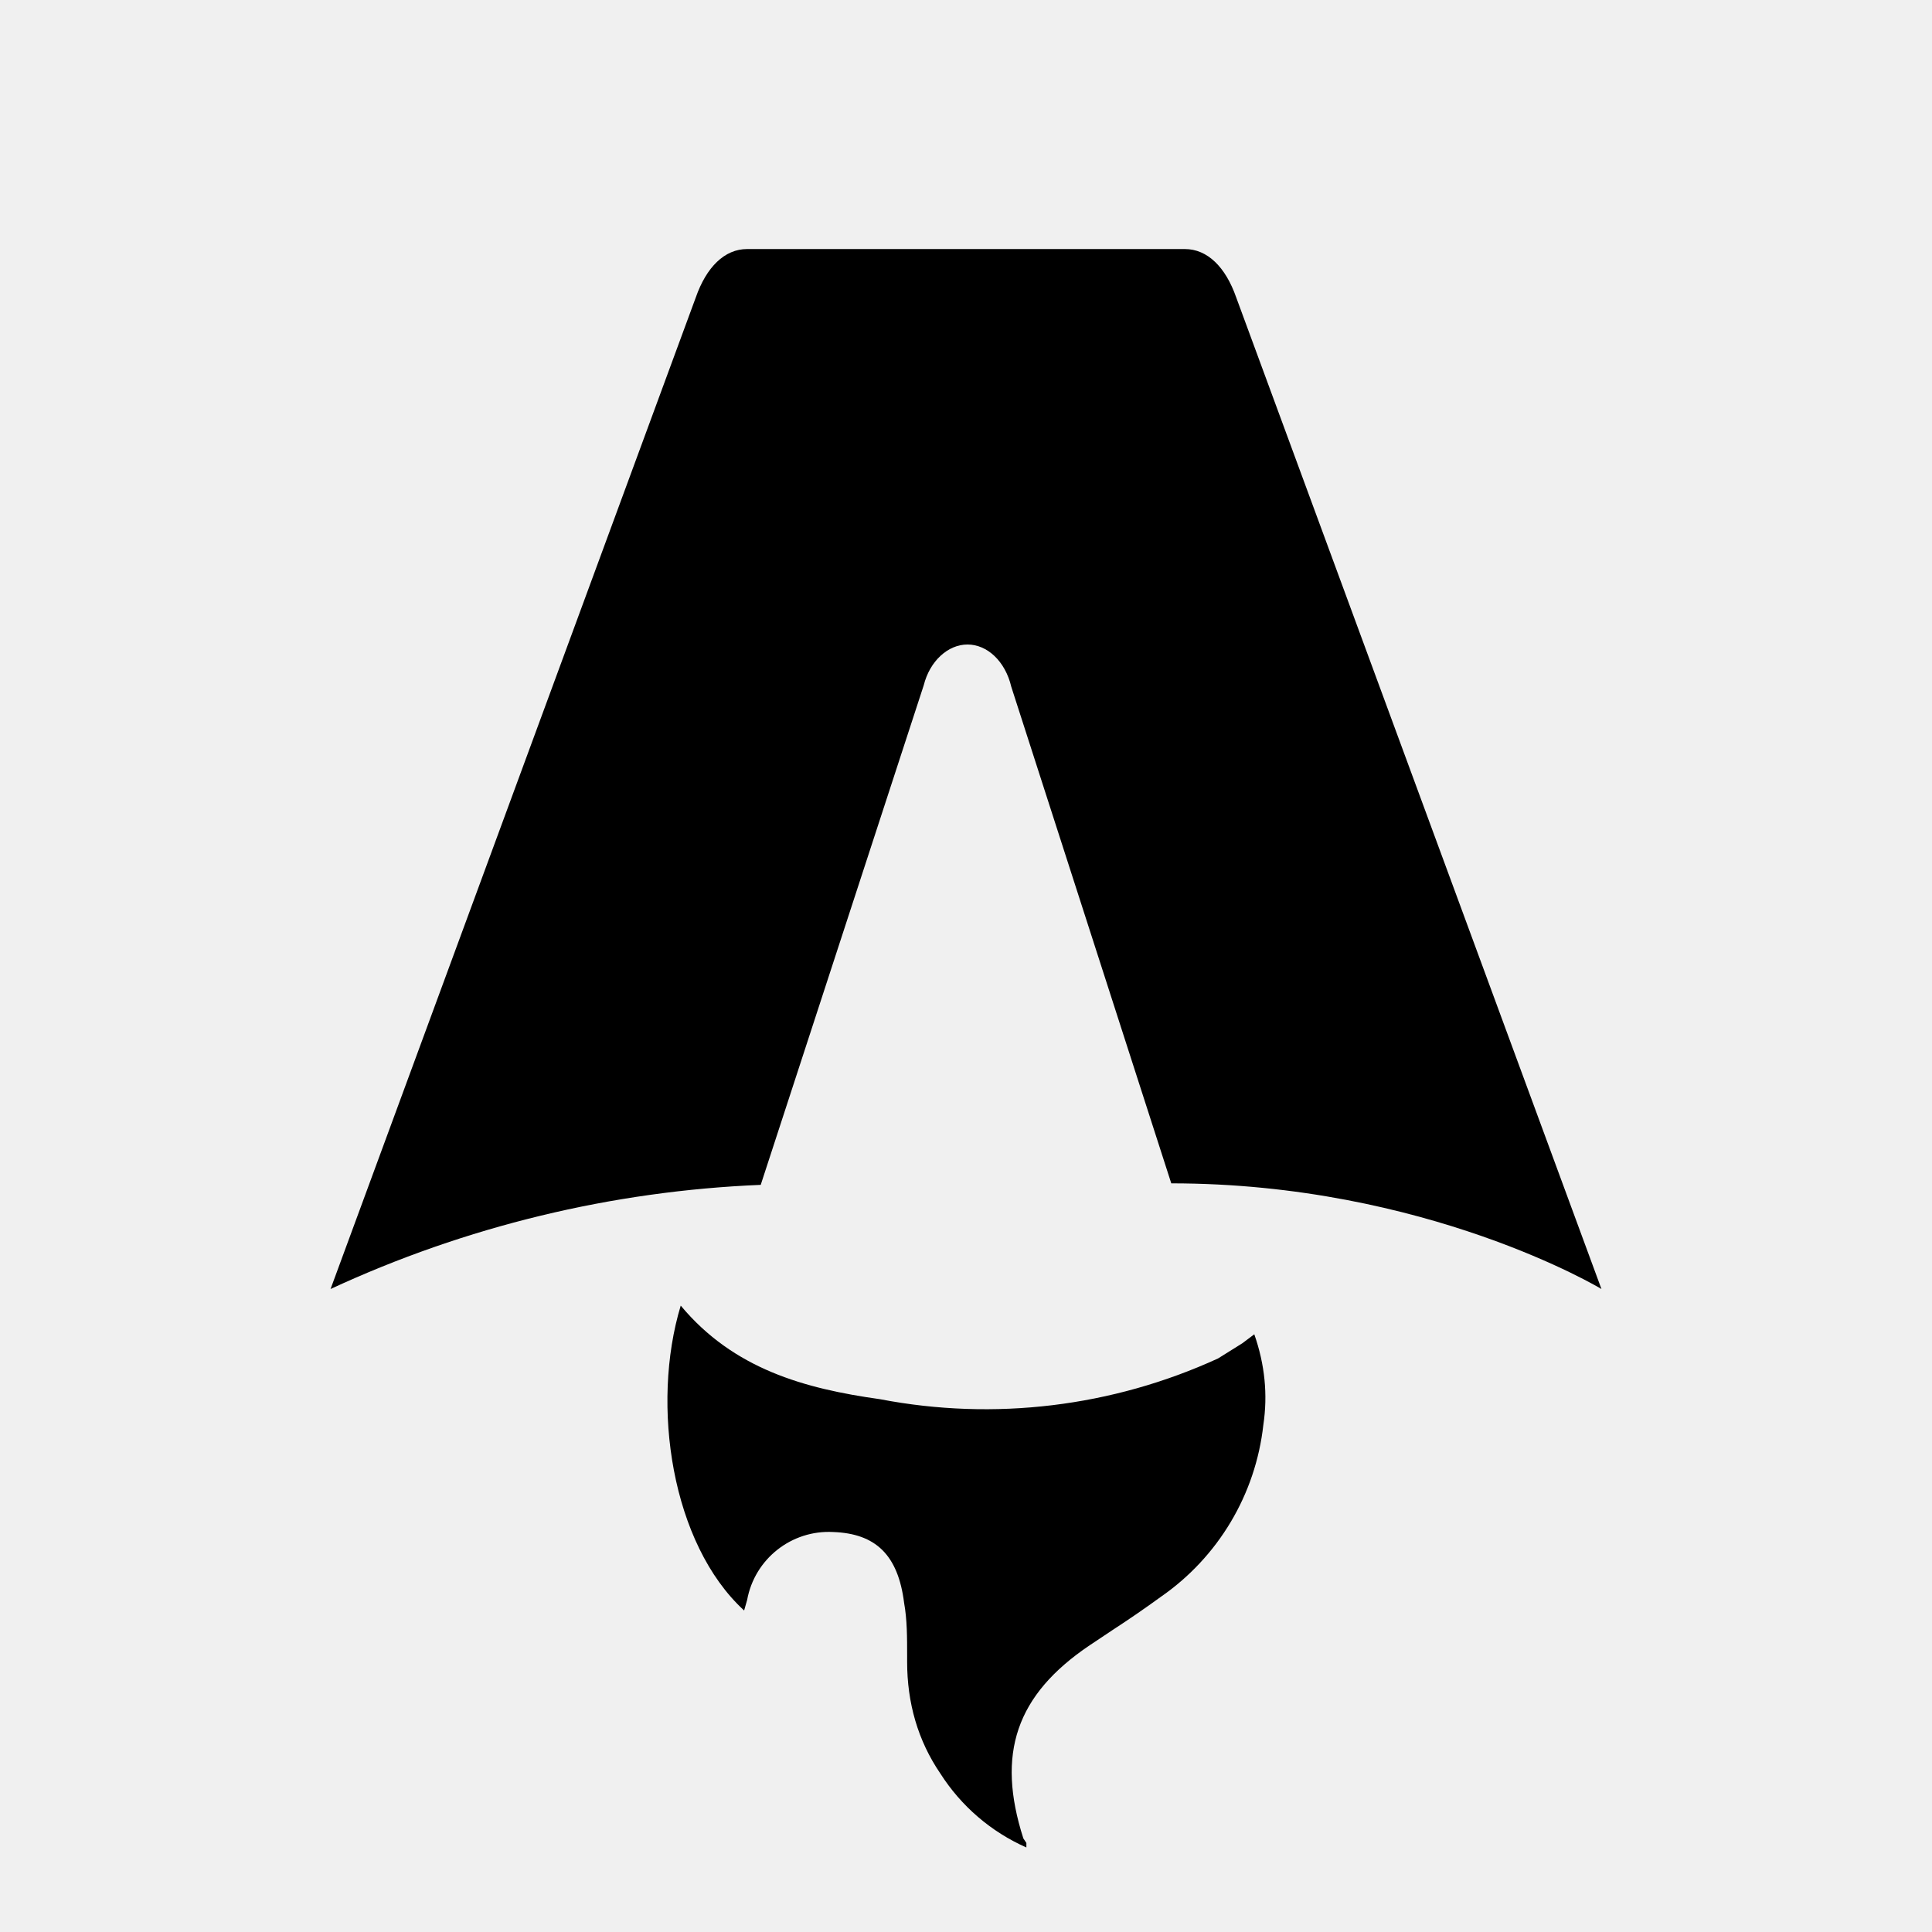
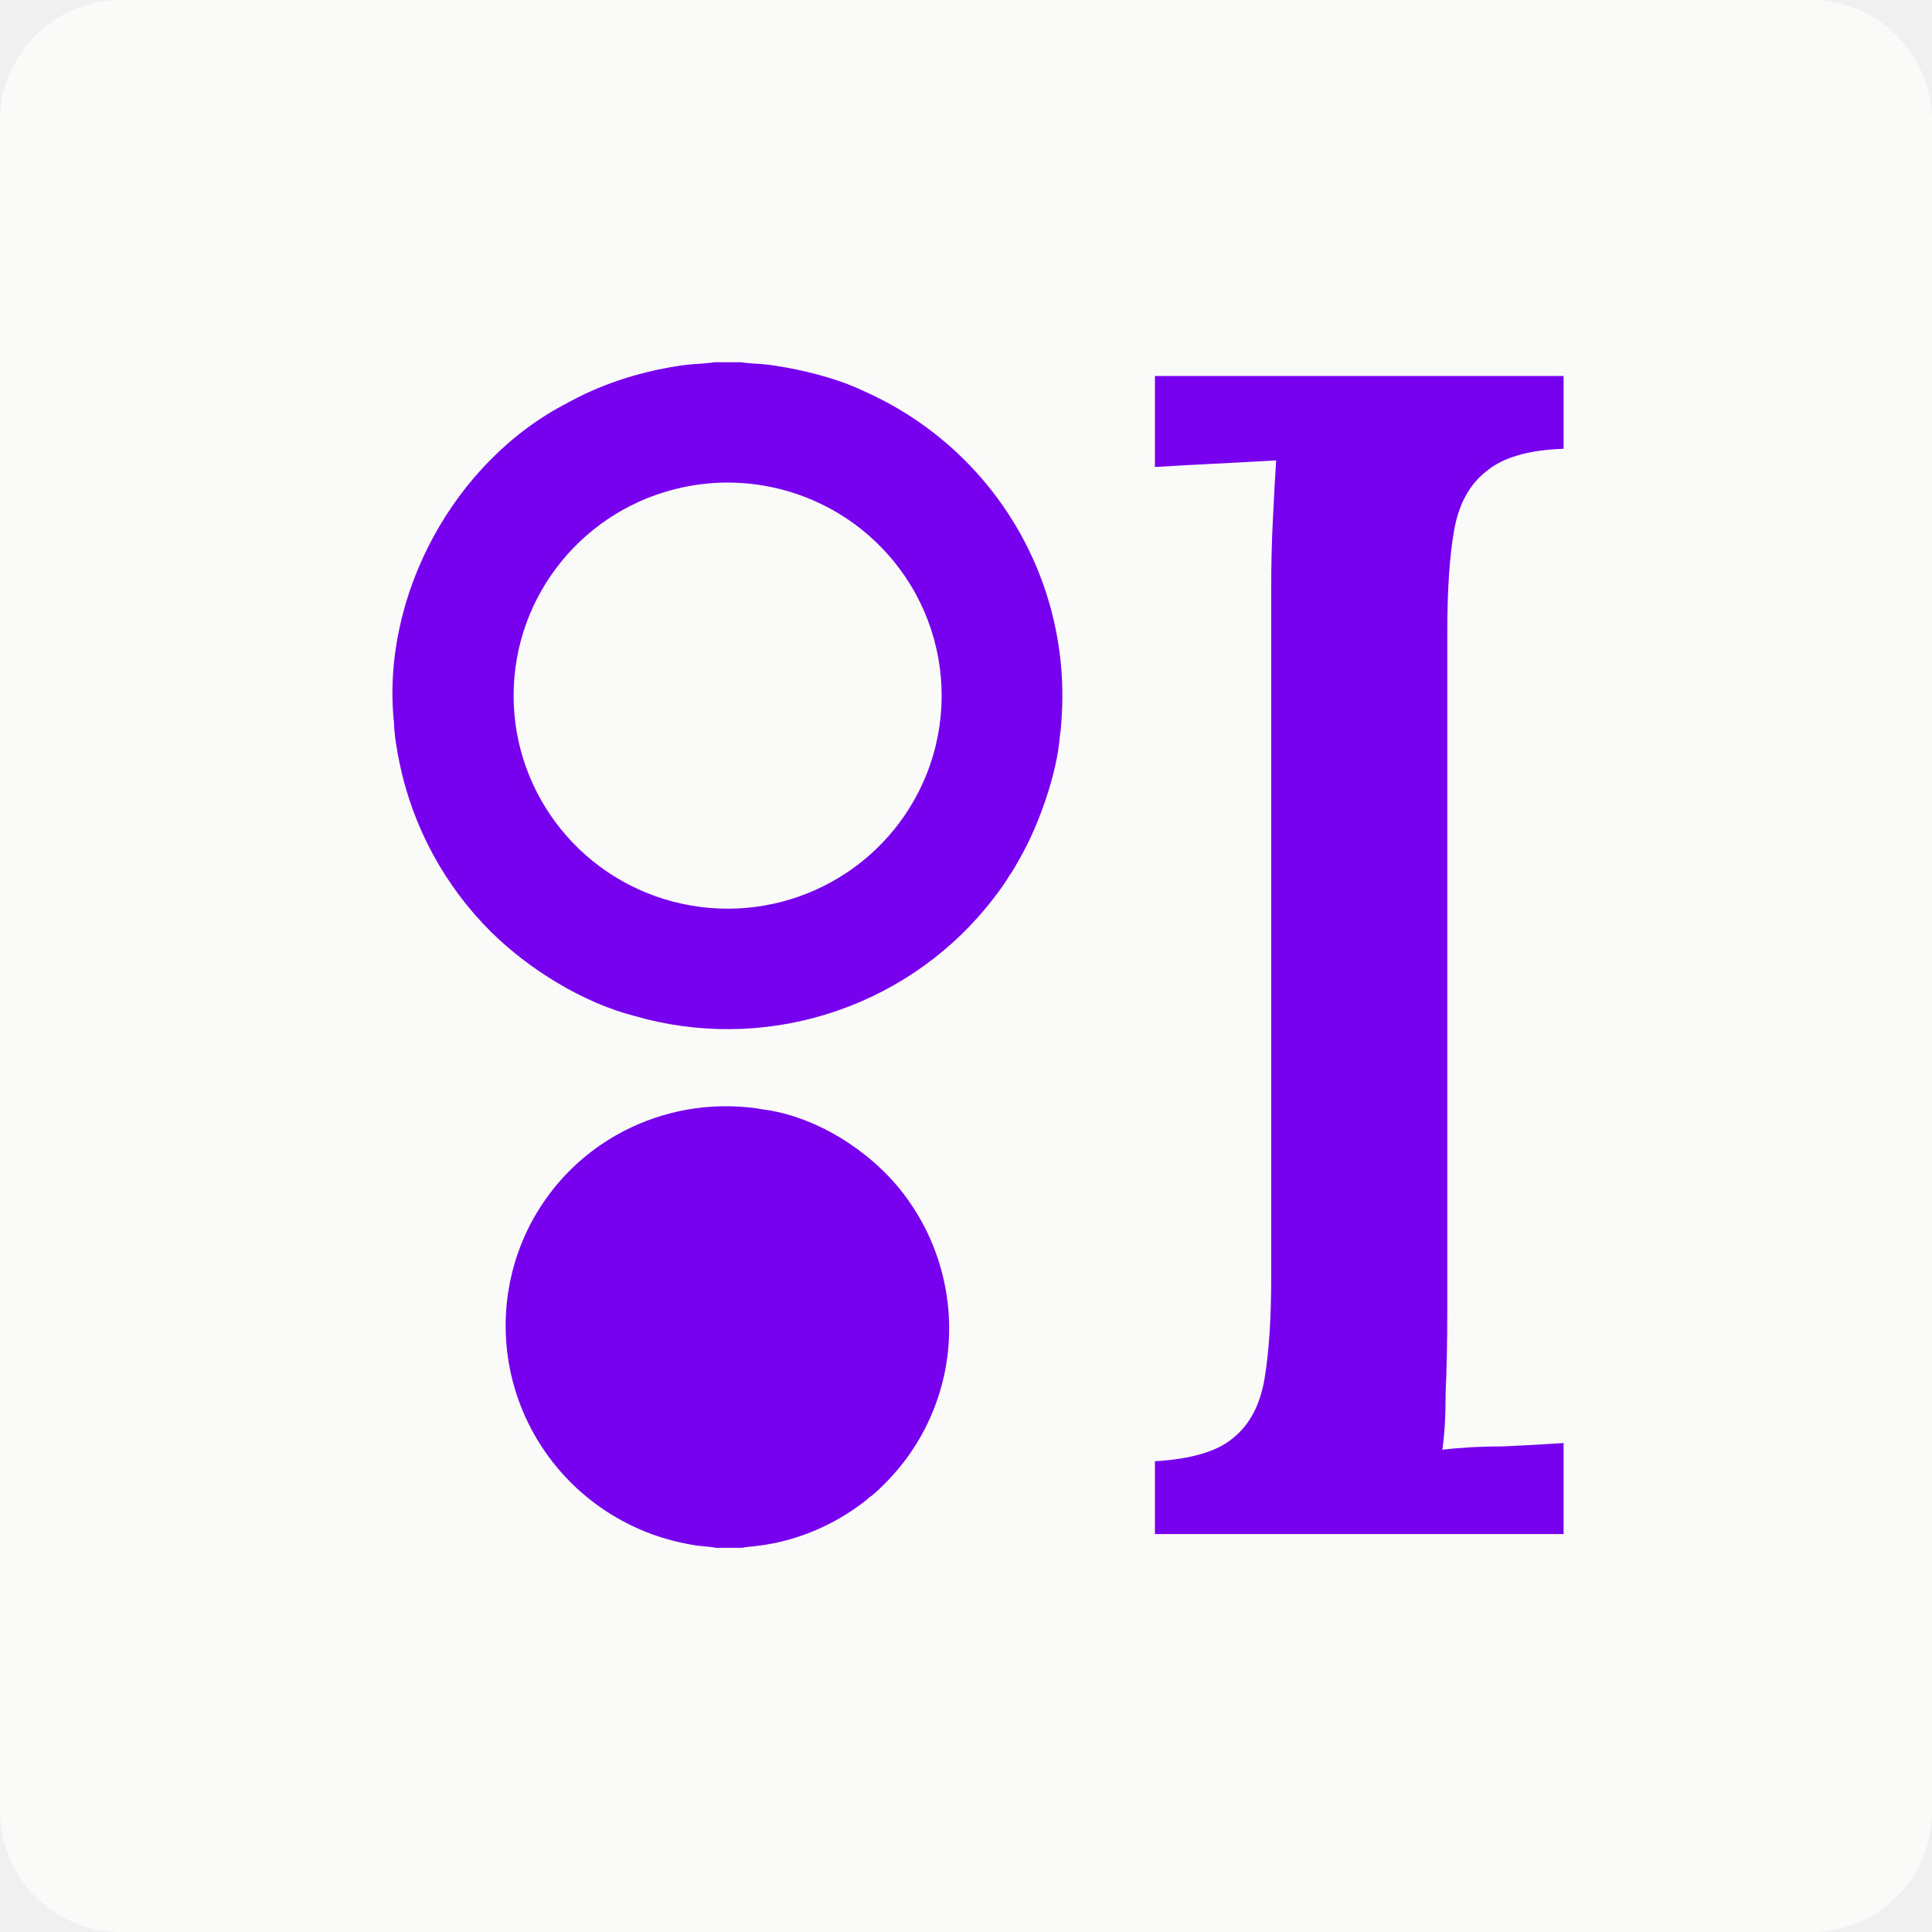
- <svg xmlns="http://www.w3.org/2000/svg" fill="none" viewBox="0 0 128 128">
-   <path d="M50.4 78.5a75.1 75.1 0 0 0-28.5 6.9l24.2-65.7c.7-2 1.9-3.2 3.4-3.2h29c1.5 0 2.7 1.2 3.4 3.2l24.2 65.7s-11.6-7-28.5-7L67 45.5c-.4-1.7-1.6-2.8-2.9-2.8-1.3 0-2.5 1.1-2.9 2.7L50.4 78.5Zm-1.1 28.2Zm-4.2-20.2c-2 6.6-.6 15.8 4.2 20.2a17.5 17.5 0 0 1 .2-.7 5.5 5.5 0 0 1 5.7-4.5c2.8.1 4.3 1.5 4.7 4.7.2 1.1.2 2.3.2 3.5v.4c0 2.7.7 5.2 2.2 7.4a13 13 0 0 0 5.7 4.9v-.3l-.2-.3c-1.8-5.6-.5-9.5 4.4-12.8l1.5-1a73 73 0 0 0 3.2-2.2 16 16 0 0 0 6.8-11.4c.3-2 .1-4-.6-6l-.8.6-1.6 1a37 37 0 0 1-22.4 2.7c-5-.7-9.7-2-13.2-6.2Z" />
-   <style>
-         path { fill: #000; }
-         @media (prefers-color-scheme: dark) {
-             path { fill: #FFF; }
-         }
-     </style>
+ <svg xmlns="http://www.w3.org/2000/svg" width="64" height="64" viewBox="0 0 64 64" fill="none">
+   <rect width="64" height="64" rx="4" fill="#FAFAF9" />
+   <g clip-path="url(#clip0_9236_14)">
+     <path d="M20.159 37.755C21.449 36.952 22.958 36.569 24.477 36.658C24.699 36.673 25.02 36.697 25.229 36.745H25.229L25.229 36.745C26.985 36.957 28.775 38.082 29.86 39.455C31.084 41.006 31.633 42.98 31.383 44.937C31.283 45.721 31.055 46.478 30.713 47.18C30.706 47.194 30.7 47.208 30.693 47.222C30.666 47.276 30.639 47.329 30.612 47.382C30.295 47.984 29.893 48.544 29.414 49.042C29.302 49.158 28.934 49.53 28.809 49.592C28.693 49.707 28.455 49.878 28.313 49.976C27.514 50.529 26.613 50.917 25.662 51.117C25.454 51.159 25.245 51.192 25.035 51.216C24.908 51.231 24.693 51.246 24.581 51.274H23.707C23.569 51.235 23.253 51.224 23.099 51.201C22.883 51.17 22.678 51.129 22.465 51.081C20.561 50.638 18.911 49.464 17.875 47.814C16.838 46.166 16.5 44.175 16.936 42.279C17.364 40.405 18.524 38.777 20.159 37.755Z" fill="#7700EE" />
+     <path fill-rule="evenodd" clip-rule="evenodd" d="M24.572 12.003C24.841 12.047 25.167 12.045 25.451 12.082C25.61 12.102 25.776 12.128 25.948 12.158C26.002 12.167 26.057 12.177 26.113 12.187C26.963 12.347 27.912 12.612 28.613 12.955C31.331 14.157 33.449 16.396 34.491 19.17C35.034 20.619 35.266 22.165 35.172 23.709C35.168 23.777 35.146 24.147 35.125 24.281C35.122 24.303 35.118 24.319 35.115 24.326C35.031 25.581 34.418 27.322 33.803 28.397C33.743 28.501 33.512 28.929 33.445 28.989C33.29 29.28 32.887 29.802 32.675 30.059C31.294 31.731 29.45 32.962 27.372 33.6C25.309 34.236 23.105 34.256 21.03 33.658C21.031 33.658 21.031 33.658 21.029 33.658C19.307 33.22 17.519 32.107 16.266 30.87C14.735 29.348 13.683 27.413 13.241 25.303C13.166 24.952 13.054 24.315 13.053 23.964L13.053 23.964C13.053 23.964 13.053 23.964 13.053 23.964C12.606 19.762 15.033 15.274 18.809 13.341L18.864 13.31C19.029 13.22 19.197 13.135 19.368 13.055C19.387 13.046 19.406 13.037 19.425 13.028C20.432 12.56 21.517 12.254 22.614 12.1C22.904 12.059 23.232 12.054 23.514 12.02C23.524 12.018 23.534 12.017 23.544 12.016C23.574 12.012 23.603 12.008 23.632 12.003L23.651 12H24.552L24.572 12.003ZM24.101 15.986C23.612 15.986 23.119 16.037 22.629 16.141C19.359 16.833 17.019 19.706 17.014 23.033C17.009 26.361 19.34 29.24 22.608 29.942C25.876 30.645 29.192 28.979 30.567 25.945C31.305 24.316 31.383 22.502 30.845 20.859C30.839 20.84 30.833 20.821 30.826 20.802C30.705 20.439 30.553 20.086 30.372 19.745C30.362 19.727 30.352 19.709 30.343 19.691C30.314 19.637 30.284 19.584 30.253 19.531C30.243 19.513 30.233 19.495 30.222 19.478C30.046 19.179 29.847 18.89 29.624 18.615C29.611 18.599 29.598 18.583 29.584 18.567C29.571 18.55 29.558 18.535 29.544 18.519C29.104 17.994 28.596 17.543 28.041 17.174C28.018 17.159 27.995 17.144 27.972 17.129C26.893 16.43 25.638 16.034 24.345 15.99C24.325 15.989 24.305 15.989 24.284 15.988C24.223 15.987 24.162 15.986 24.101 15.986Z" fill="#7700EE" />
+     <path d="M51.796 14.867C50.622 14.904 49.76 15.16 49.209 15.635C48.659 16.073 48.31 16.731 48.163 17.608C48.017 18.448 47.943 19.562 47.943 20.951V43.474C47.943 44.461 47.925 45.356 47.888 46.159C47.888 46.927 47.852 47.548 47.778 48.023C48.402 47.95 49.081 47.913 49.815 47.913C50.585 47.877 51.245 47.84 51.796 47.803V50.818H38.258V48.406C39.468 48.333 40.331 48.077 40.844 47.639C41.395 47.201 41.743 46.543 41.89 45.666C42.037 44.789 42.11 43.675 42.11 42.323V19.526C42.11 18.722 42.128 17.955 42.165 17.224C42.202 16.457 42.238 15.799 42.275 15.251C41.651 15.288 40.973 15.324 40.239 15.361C39.505 15.397 38.845 15.434 38.258 15.47V12.456H51.796V14.867Z" fill="#7700EE" />
+   </g>
+   <defs>
+     <clipPath id="clip0_9236_14">
+       <rect width="38.83" height="39.282" fill="white" transform="translate(13 12)" />
+     </clipPath>
+   </defs>
</svg>
